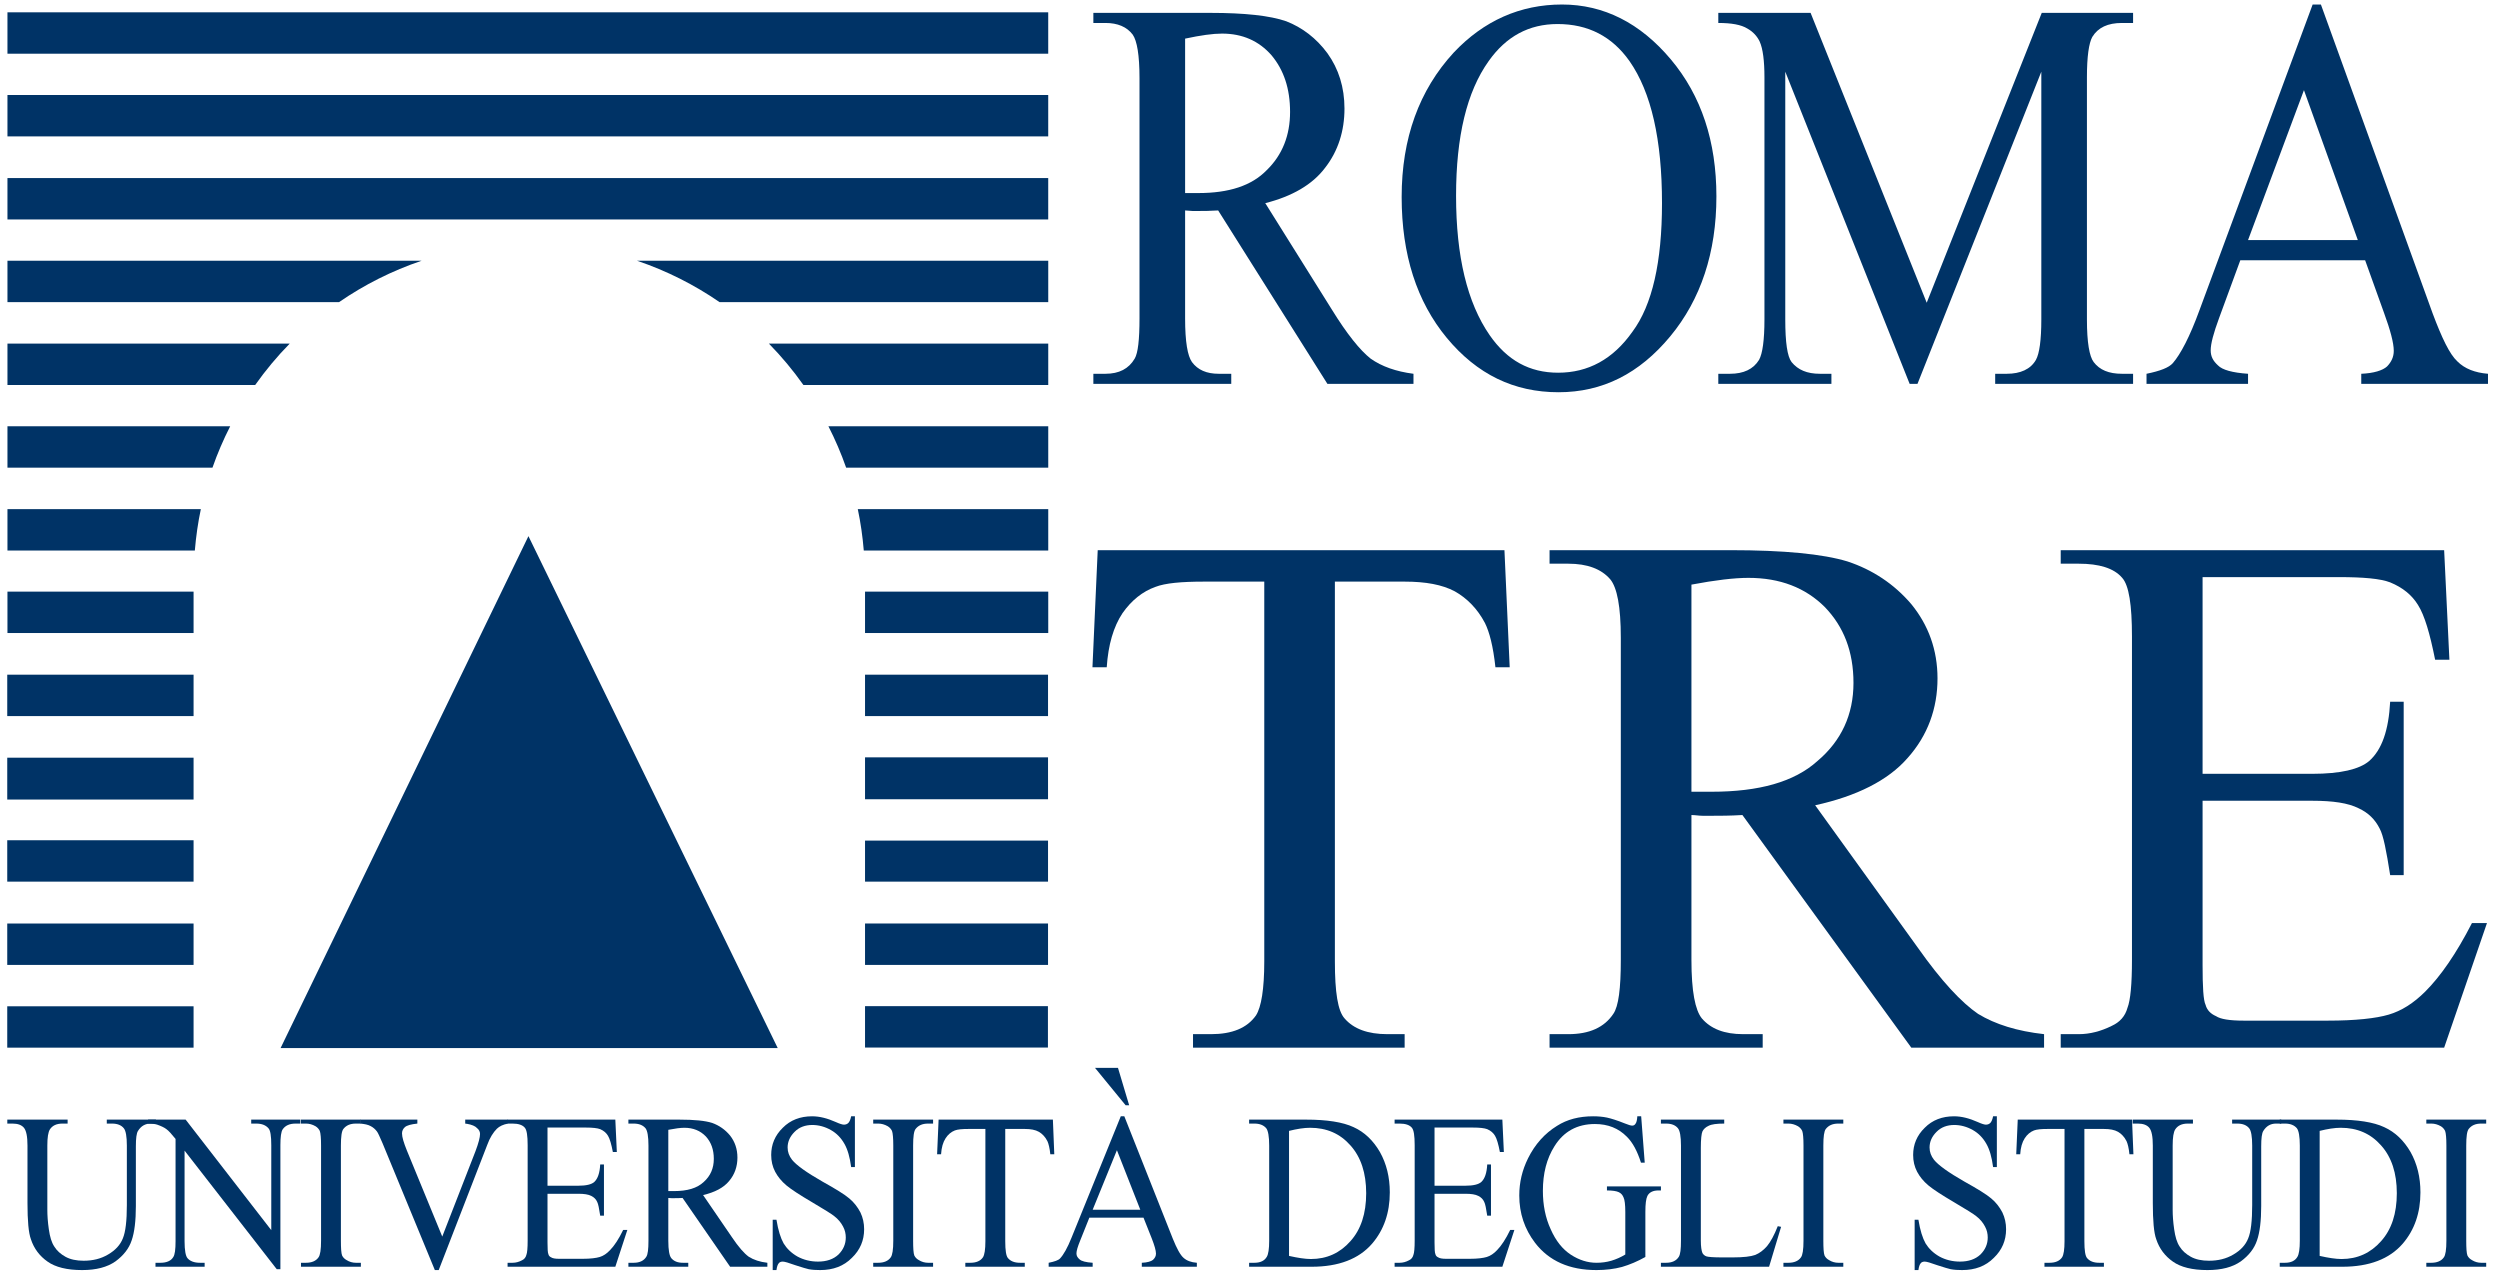
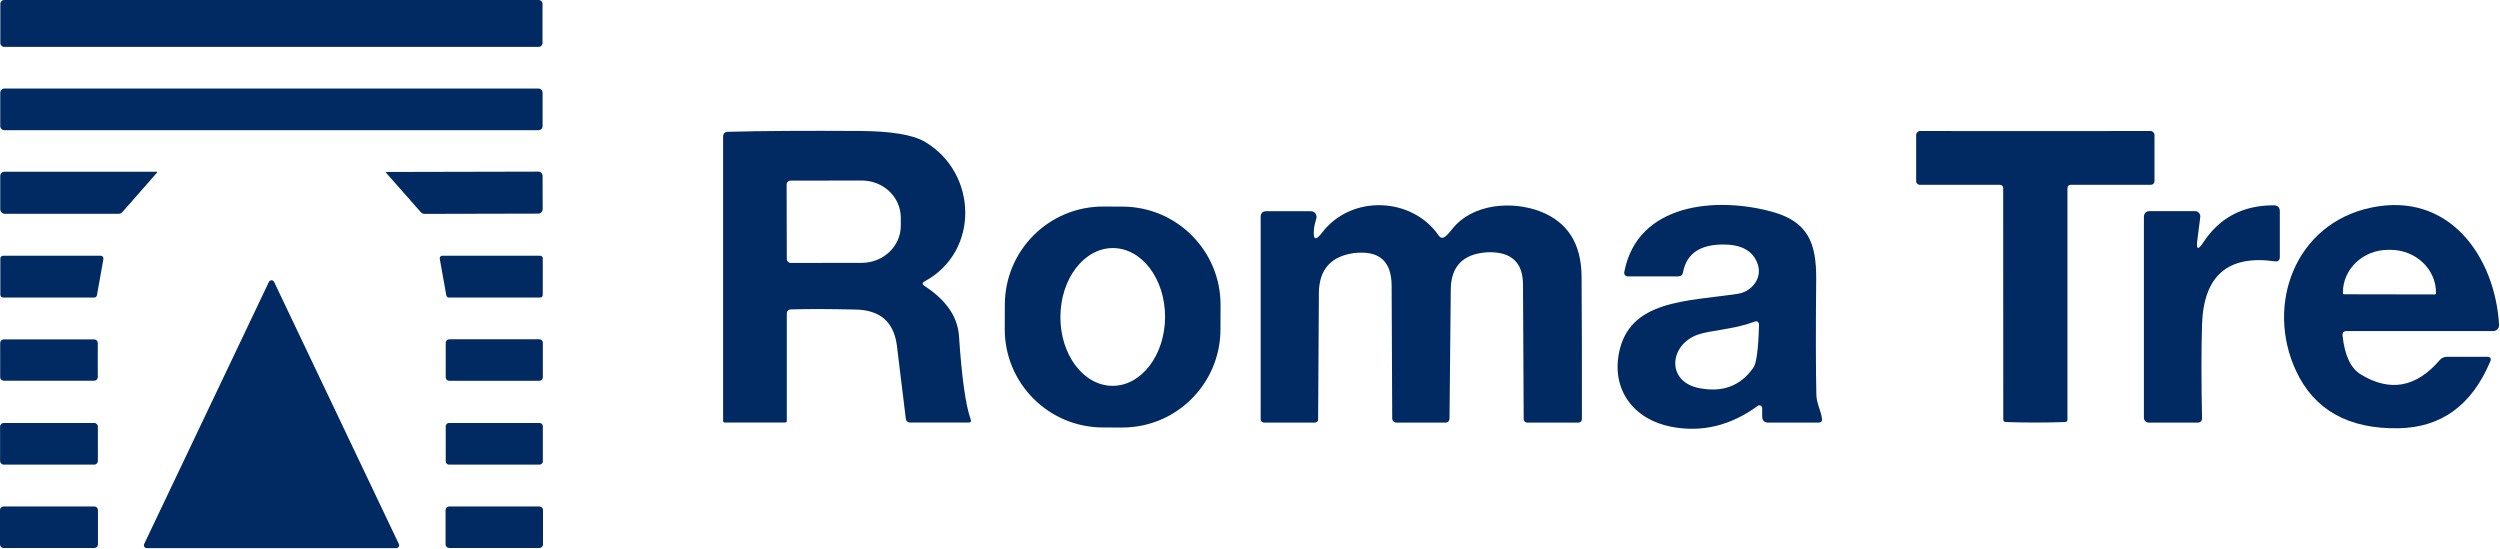
- <svg xmlns="http://www.w3.org/2000/svg" xmlns:xlink="http://www.w3.org/1999/xlink" viewBox="112 306 364 186" width="364" height="186">
-   <defs>
-     <g id="glyph-1-0">
-       <path d="M 15.438 -20.844 C 16.219 -20.844 16.797 -20.609 17.156 -20.156 C 17.438 -19.812 17.594 -18.969 17.594 -17.641 L 17.594 -8.984 C 17.594 -6.688 17.406 -5.078 17.016 -4.141 C 16.641 -3.172 15.906 -2.391 14.859 -1.781 C 13.812 -1.156 12.625 -0.875 11.297 -0.875 C 10.25 -0.875 9.359 -1.062 8.656 -1.453 C 7.953 -1.844 7.406 -2.328 7.031 -2.938 C 6.625 -3.547 6.391 -4.359 6.234 -5.453 C 6.078 -6.531 6.016 -7.469 6.016 -8.297 L 6.016 -17.641 C 6.016 -18.844 6.141 -19.609 6.391 -20 C 6.75 -20.547 7.344 -20.844 8.203 -20.844 L 8.969 -20.844 L 8.969 -21.422 L 0.188 -21.422 L 0.188 -20.844 L 0.953 -20.844 C 1.719 -20.844 2.266 -20.641 2.609 -20.234 C 2.953 -19.812 3.125 -18.969 3.125 -17.641 L 3.125 -9.281 C 3.125 -6.688 3.281 -4.938 3.625 -4 C 4.078 -2.625 4.906 -1.547 6.047 -0.75 C 7.188 0.062 8.875 0.484 11.078 0.484 C 13.141 0.484 14.734 0.062 15.938 -0.781 C 17.109 -1.641 17.906 -2.656 18.297 -3.844 C 18.703 -5.016 18.906 -6.688 18.906 -8.828 L 18.906 -17.516 C 18.906 -18.703 19 -19.453 19.219 -19.781 C 19.656 -20.484 20.266 -20.844 21.062 -20.844 L 21.828 -20.844 L 21.828 -21.422 L 14.672 -21.422 L 14.672 -20.844 Z M 15.438 -20.844 " />
-     </g>
-     <g id="glyph-1-1">
-       <path d="M -0.406 -20.844 C 0.188 -20.844 0.641 -20.781 0.922 -20.688 C 1.5 -20.484 1.969 -20.266 2.266 -20.031 C 2.578 -19.812 3.016 -19.328 3.594 -18.609 L 3.594 -3.719 C 3.594 -2.516 3.5 -1.75 3.25 -1.391 C 2.922 -0.844 2.266 -0.578 1.406 -0.578 L 0.672 -0.578 L 0.672 0 L 7.828 0 L 7.828 -0.578 L 7.125 -0.578 C 6.328 -0.578 5.703 -0.812 5.344 -1.234 C 5.062 -1.547 4.906 -2.391 4.906 -3.719 L 4.906 -16.906 L 18.328 0.359 L 18.859 0.359 L 18.859 -17.703 C 18.859 -18.906 18.969 -19.672 19.188 -20 C 19.562 -20.547 20.172 -20.844 21.062 -20.844 L 21.766 -20.844 L 21.766 -21.422 L 14.609 -21.422 L 14.609 -20.844 L 15.344 -20.844 C 16.156 -20.844 16.734 -20.609 17.125 -20.156 C 17.406 -19.844 17.531 -19.031 17.531 -17.703 L 17.531 -5.328 L 5.062 -21.422 L -0.406 -21.422 Z M -0.406 -20.844 " />
-     </g>
-     <g id="glyph-1-2">
-       <path d="M 8.75 -0.578 C 8.297 -0.578 7.828 -0.703 7.406 -0.969 C 7.062 -1.156 6.875 -1.391 6.75 -1.641 C 6.625 -1.969 6.578 -2.719 6.578 -3.781 L 6.578 -17.641 C 6.578 -18.938 6.688 -19.75 6.938 -20.062 C 7.344 -20.578 7.922 -20.844 8.75 -20.844 L 9.484 -20.844 L 9.484 -21.422 L 0.766 -21.422 L 0.766 -20.844 L 1.5 -20.844 C 1.969 -20.844 2.422 -20.719 2.891 -20.453 C 3.188 -20.266 3.375 -20.031 3.5 -19.781 C 3.625 -19.453 3.688 -18.703 3.688 -17.641 L 3.688 -3.781 C 3.688 -2.484 3.562 -1.688 3.312 -1.359 C 2.953 -0.844 2.328 -0.578 1.5 -0.578 L 0.766 -0.578 L 0.766 0 L 9.484 0 L 9.484 -0.578 Z M 8.75 -0.578 " />
-     </g>
-     <g id="glyph-1-3">
-       <path d="M 15.531 -21.422 L 15.531 -20.844 C 15.656 -20.812 15.75 -20.812 15.781 -20.812 C 16.484 -20.688 16.984 -20.484 17.25 -20.188 C 17.562 -19.938 17.688 -19.641 17.688 -19.328 C 17.688 -18.844 17.469 -18 17.016 -16.797 L 12.188 -4.391 L 7.031 -16.938 C 6.578 -18.062 6.328 -18.875 6.328 -19.422 C 6.328 -19.781 6.484 -20.094 6.75 -20.328 C 7.031 -20.578 7.641 -20.75 8.562 -20.844 L 8.562 -21.422 L 0.281 -21.422 L 0.281 -20.844 C 0.891 -20.781 1.375 -20.688 1.75 -20.484 C 2.125 -20.297 2.422 -20.031 2.672 -19.703 C 2.828 -19.516 3.094 -18.906 3.5 -17.969 L 11.109 0.484 L 11.672 0.484 L 18.734 -17.734 C 19.125 -18.812 19.625 -19.578 20.141 -20.094 C 20.516 -20.453 21.062 -20.719 21.766 -20.844 L 21.766 -21.422 Z M 15.531 -21.422 " />
-     </g>
-     <g id="glyph-1-4">
-       <path d="M 12 -20.266 C 12.984 -20.266 13.688 -20.188 14.094 -20.031 C 14.609 -19.812 14.984 -19.484 15.234 -19.062 C 15.5 -18.609 15.719 -17.844 15.938 -16.703 L 16.516 -16.703 L 16.297 -21.422 L 0.609 -21.422 L 0.609 -20.844 L 1.344 -20.844 C 2.188 -20.844 2.797 -20.641 3.125 -20.234 C 3.406 -19.906 3.531 -19.062 3.531 -17.703 L 3.531 -3.781 C 3.531 -2.75 3.469 -2.031 3.344 -1.719 C 3.25 -1.359 3.047 -1.094 2.703 -0.938 C 2.266 -0.703 1.812 -0.578 1.344 -0.578 L 0.609 -0.578 L 0.609 0 L 16.297 0 L 18.047 -5.359 L 17.438 -5.359 C 16.797 -4.031 16.156 -3.062 15.531 -2.422 C 15.047 -1.906 14.547 -1.578 14.031 -1.422 C 13.516 -1.266 12.688 -1.156 11.547 -1.156 L 8.109 -1.156 C 7.516 -1.156 7.156 -1.234 6.969 -1.359 C 6.75 -1.453 6.594 -1.609 6.547 -1.844 C 6.453 -2.031 6.422 -2.625 6.422 -3.547 L 6.422 -10.625 L 10.906 -10.625 C 11.766 -10.625 12.375 -10.531 12.797 -10.312 C 13.203 -10.109 13.484 -9.828 13.656 -9.438 C 13.812 -9.141 13.938 -8.469 14.094 -7.438 L 14.641 -7.438 L 14.641 -14.891 L 14.094 -14.891 C 14.031 -13.672 13.75 -12.828 13.234 -12.344 C 12.828 -11.984 12.062 -11.797 10.906 -11.797 L 6.422 -11.797 L 6.422 -20.266 Z M 12 -20.266 " />
-     </g>
-     <g id="glyph-1-5">
-       <path d="M 20.75 -0.578 C 19.656 -0.703 18.766 -1 18.047 -1.453 C 17.375 -1.938 16.547 -2.875 15.594 -4.297 L 11.391 -10.438 C 13.078 -10.828 14.375 -11.5 15.172 -12.469 C 16 -13.438 16.391 -14.609 16.391 -15.891 C 16.391 -17.125 16.031 -18.188 15.328 -19.094 C 14.609 -19.969 13.719 -20.578 12.719 -20.938 C 11.703 -21.266 10.094 -21.422 7.922 -21.422 L 0.516 -21.422 L 0.516 -20.844 L 1.297 -20.844 C 2.062 -20.844 2.641 -20.609 3.016 -20.156 C 3.281 -19.812 3.438 -19 3.438 -17.641 L 3.438 -3.781 C 3.438 -2.547 3.344 -1.781 3.125 -1.453 C 2.766 -0.875 2.156 -0.578 1.297 -0.578 L 0.516 -0.578 L 0.516 0 L 9.234 0 L 9.234 -0.578 L 8.438 -0.578 C 7.672 -0.578 7.125 -0.812 6.75 -1.266 C 6.484 -1.609 6.328 -2.422 6.328 -3.781 L 6.328 -10.016 C 6.484 -10.016 6.625 -9.984 6.781 -9.984 C 6.938 -9.984 7.062 -9.984 7.188 -9.984 C 7.484 -9.984 7.891 -9.984 8.406 -10.016 L 15.328 0 L 20.75 0 Z M 6.328 -19.938 C 7.312 -20.125 8.078 -20.234 8.656 -20.234 C 9.953 -20.234 10.984 -19.812 11.797 -18.969 C 12.562 -18.125 12.953 -17.062 12.953 -15.703 C 12.953 -14.344 12.469 -13.219 11.484 -12.344 C 10.531 -11.438 9.094 -11.016 7.156 -11.016 C 7.062 -11.016 6.938 -11.016 6.812 -11.016 C 6.656 -11.016 6.516 -11.016 6.328 -11.016 Z M 6.328 -19.938 " />
-     </g>
-     <g id="glyph-1-6">
-       <path d="M 13.547 -21.906 C 13.453 -21.422 13.297 -21.094 13.141 -20.938 C 12.984 -20.781 12.766 -20.688 12.5 -20.688 C 12.281 -20.688 11.875 -20.812 11.328 -21.062 C 10.094 -21.609 8.969 -21.906 7.859 -21.906 C 6.141 -21.906 4.703 -21.359 3.594 -20.234 C 2.453 -19.125 1.906 -17.797 1.906 -16.281 C 1.906 -15.375 2.094 -14.578 2.484 -13.828 C 2.859 -13.125 3.406 -12.438 4.141 -11.828 C 4.875 -11.219 6.141 -10.406 7.891 -9.375 C 9.641 -8.344 10.688 -7.688 11.078 -7.375 C 11.672 -6.922 12.094 -6.391 12.375 -5.844 C 12.656 -5.328 12.766 -4.781 12.766 -4.266 C 12.766 -3.297 12.406 -2.484 11.703 -1.781 C 10.969 -1.094 9.984 -0.75 8.719 -0.75 C 7.641 -0.75 6.625 -1 5.734 -1.484 C 4.828 -2 4.172 -2.656 3.719 -3.391 C 3.281 -4.172 2.922 -5.297 2.672 -6.844 L 2.125 -6.844 L 2.125 0.484 L 2.672 0.484 C 2.734 0 2.859 -0.359 3.016 -0.516 C 3.125 -0.672 3.344 -0.75 3.594 -0.75 C 3.844 -0.75 4.453 -0.578 5.438 -0.219 C 6.422 0.094 7.062 0.297 7.375 0.359 C 7.891 0.453 8.438 0.484 9.031 0.484 C 10.938 0.484 12.469 -0.094 13.656 -1.297 C 14.859 -2.453 15.438 -3.844 15.438 -5.453 C 15.438 -6.328 15.266 -7.141 14.891 -7.922 C 14.484 -8.688 13.969 -9.375 13.266 -9.953 C 12.594 -10.531 11.266 -11.344 9.359 -12.406 C 7.031 -13.734 5.562 -14.797 4.938 -15.578 C 4.516 -16.125 4.297 -16.703 4.297 -17.359 C 4.297 -18.219 4.641 -18.969 5.312 -19.641 C 5.984 -20.328 6.875 -20.641 7.891 -20.641 C 8.812 -20.641 9.734 -20.391 10.594 -19.906 C 11.453 -19.422 12.094 -18.734 12.562 -17.906 C 13.047 -17.062 13.359 -15.938 13.547 -14.516 L 14.094 -14.516 L 14.094 -21.906 Z M 13.547 -21.906 " />
-     </g>
-     <g id="glyph-1-7">
-       <path d="M 1.141 -21.422 L 0.922 -16.375 L 1.5 -16.375 C 1.562 -17.359 1.781 -18.125 2.156 -18.703 C 2.516 -19.266 2.984 -19.641 3.5 -19.844 C 3.906 -20 4.547 -20.062 5.5 -20.062 L 7.953 -20.062 L 7.953 -3.719 C 7.953 -2.516 7.828 -1.75 7.609 -1.391 C 7.25 -0.844 6.625 -0.578 5.766 -0.578 L 5.031 -0.578 L 5.031 0 L 13.688 0 L 13.688 -0.578 L 12.984 -0.578 C 12.188 -0.578 11.609 -0.812 11.234 -1.266 C 10.969 -1.578 10.844 -2.391 10.844 -3.719 L 10.844 -20.062 L 13.688 -20.062 C 14.547 -20.062 15.234 -19.938 15.75 -19.641 C 16.234 -19.359 16.672 -18.906 16.984 -18.281 C 17.156 -17.906 17.312 -17.281 17.406 -16.375 L 17.984 -16.375 L 17.781 -21.422 Z M 1.141 -21.422 " />
-     </g>
-     <g id="glyph-1-8">
-       <path d="M 15.266 -4.109 C 15.656 -3.109 15.875 -2.359 15.875 -1.906 C 15.875 -1.547 15.719 -1.266 15.438 -1 C 15.172 -0.781 14.609 -0.609 13.812 -0.578 L 13.812 0 L 21.828 0 L 21.828 -0.578 C 21 -0.641 20.359 -0.875 19.891 -1.297 C 19.406 -1.719 18.906 -2.656 18.328 -4.078 L 11.266 -21.906 L 10.75 -21.906 L 3.594 -4.266 C 2.984 -2.719 2.391 -1.719 1.906 -1.203 C 1.656 -0.938 1.109 -0.75 0.25 -0.578 L 0.25 0 L 6.656 0 L 6.656 -0.578 C 5.688 -0.641 5.031 -0.812 4.766 -1.062 C 4.453 -1.328 4.297 -1.578 4.297 -1.938 C 4.297 -2.328 4.484 -2.938 4.828 -3.781 L 6.172 -7.141 L 14.062 -7.141 Z M 6.656 -8.297 L 10.188 -16.969 L 13.594 -8.297 Z M 11.453 -23.516 L 11.969 -23.516 L 10.344 -28.953 L 7 -28.953 Z M 11.453 -23.516 " />
-     </g>
-     <g id="glyph-1-9">
-       <path d="M 9.609 0 C 13.547 0 16.484 -1.125 18.422 -3.359 C 20.141 -5.359 21 -7.859 21 -10.828 C 21 -13.047 20.516 -15 19.562 -16.703 C 18.578 -18.391 17.312 -19.609 15.719 -20.328 C 14.156 -21.062 11.828 -21.422 8.812 -21.422 L 0.516 -21.422 L 0.516 -20.844 L 1.297 -20.844 C 2.062 -20.844 2.641 -20.609 3.016 -20.156 C 3.281 -19.812 3.438 -18.969 3.438 -17.641 L 3.438 -3.781 C 3.438 -2.578 3.312 -1.812 3.094 -1.453 C 2.766 -0.875 2.156 -0.578 1.297 -0.578 L 0.516 -0.578 L 0.516 0 Z M 6.328 -19.781 C 7.453 -20.062 8.5 -20.234 9.391 -20.234 C 11.797 -20.234 13.75 -19.391 15.266 -17.672 C 16.797 -15.969 17.562 -13.641 17.562 -10.703 C 17.562 -7.75 16.797 -5.422 15.266 -3.719 C 13.75 -2 11.828 -1.125 9.516 -1.125 C 8.656 -1.125 7.578 -1.297 6.328 -1.578 Z M 6.328 -19.781 " />
-     </g>
-     <g id="glyph-1-10">
-       <path d="M 18.266 -21.906 C 18.234 -21.359 18.141 -21 18.016 -20.844 C 17.906 -20.641 17.719 -20.547 17.531 -20.547 C 17.344 -20.547 16.984 -20.641 16.422 -20.875 C 15.297 -21.328 14.469 -21.578 13.844 -21.719 C 13.234 -21.844 12.562 -21.906 11.828 -21.906 C 9.797 -21.906 8.047 -21.453 6.578 -20.516 C 4.797 -19.422 3.375 -17.844 2.359 -15.797 C 1.5 -14.062 1.078 -12.281 1.078 -10.375 C 1.078 -7.781 1.844 -5.5 3.375 -3.484 C 5.406 -0.844 8.375 0.484 12.312 0.484 C 13.656 0.484 14.922 0.328 16.031 0.031 C 17.156 -0.297 18.297 -0.781 19.438 -1.422 L 19.438 -7.984 C 19.438 -9.141 19.531 -9.891 19.734 -10.312 C 20.016 -10.859 20.578 -11.109 21.344 -11.109 L 21.703 -11.109 L 21.703 -11.703 L 13.844 -11.703 L 13.844 -11.109 C 14.672 -11.109 15.234 -11.016 15.562 -10.859 C 15.906 -10.703 16.125 -10.438 16.266 -10.078 C 16.422 -9.766 16.516 -9.047 16.516 -7.984 L 16.516 -1.781 C 15.875 -1.391 15.203 -1.094 14.484 -0.875 C 13.781 -0.672 13.078 -0.578 12.312 -0.578 C 11.047 -0.578 9.797 -0.969 8.594 -1.75 C 7.375 -2.547 6.391 -3.781 5.656 -5.453 C 4.875 -7.141 4.516 -9.016 4.516 -11.047 C 4.516 -13.578 5.062 -15.734 6.203 -17.547 C 7.547 -19.703 9.516 -20.781 12.094 -20.781 C 14 -20.781 15.531 -20.156 16.734 -18.938 C 17.594 -18.094 18.266 -16.828 18.797 -15.156 L 19.344 -15.156 L 18.828 -21.906 Z M 18.266 -21.906 " />
-     </g>
-     <g id="glyph-1-11">
-       <path d="M 16.062 -3 C 15.531 -2.391 14.953 -1.969 14.344 -1.719 C 13.688 -1.484 12.625 -1.359 11.047 -1.359 L 9.547 -1.359 C 8.266 -1.359 7.453 -1.422 7.219 -1.516 C 6.969 -1.609 6.781 -1.781 6.656 -2 C 6.516 -2.328 6.422 -2.938 6.422 -3.812 L 6.422 -17.312 C 6.422 -18.578 6.516 -19.391 6.656 -19.703 C 6.812 -20.031 7.125 -20.328 7.547 -20.516 C 7.984 -20.75 8.75 -20.844 9.828 -20.844 L 9.828 -21.422 L 0.609 -21.422 L 0.609 -20.844 L 1.375 -20.844 C 2.156 -20.844 2.734 -20.609 3.094 -20.156 C 3.375 -19.812 3.531 -18.969 3.531 -17.641 L 3.531 -3.781 C 3.531 -2.547 3.438 -1.812 3.219 -1.453 C 2.859 -0.875 2.234 -0.578 1.375 -0.578 L 0.609 -0.578 L 0.609 0 L 16.359 0 L 18.109 -5.812 L 17.625 -5.906 C 17.109 -4.594 16.578 -3.625 16.062 -3 Z M 16.062 -3 " />
-     </g>
-     <g id="glyph-2-0">
-       <path d="M 47.812 -1.469 C 45.266 -1.797 43.203 -2.531 41.578 -3.672 C 40.031 -4.891 38.125 -7.25 35.922 -10.828 L 26.234 -26.312 C 30.125 -27.297 33.094 -29 34.938 -31.453 C 36.844 -33.891 37.766 -36.828 37.766 -40.078 C 37.766 -43.172 36.922 -45.859 35.281 -48.141 C 33.656 -50.344 31.609 -51.891 29.281 -52.797 C 26.938 -53.609 23.266 -54.016 18.25 -54.016 L 1.203 -54.016 L 1.203 -52.547 L 2.969 -52.547 C 4.734 -52.547 6.078 -51.984 6.938 -50.844 C 7.562 -49.938 7.922 -47.906 7.922 -44.484 L 7.922 -9.531 C 7.922 -6.438 7.703 -4.484 7.219 -3.672 C 6.359 -2.203 4.953 -1.469 2.969 -1.469 L 1.203 -1.469 L 1.203 0 L 21.281 0 L 21.281 -1.469 L 19.453 -1.469 C 17.688 -1.469 16.406 -2.031 15.562 -3.172 C 14.922 -4.078 14.562 -6.109 14.562 -9.531 L 14.562 -25.25 C 14.922 -25.25 15.281 -25.172 15.625 -25.172 C 15.984 -25.172 16.266 -25.172 16.547 -25.172 C 17.25 -25.172 18.172 -25.172 19.375 -25.25 L 35.281 0 L 47.812 0 Z M 14.562 -50.266 C 16.828 -50.75 18.594 -51 19.938 -51 C 22.906 -51 25.312 -49.938 27.156 -47.828 C 28.922 -45.703 29.844 -43.016 29.844 -39.594 C 29.844 -36.172 28.719 -33.328 26.453 -31.125 C 24.25 -28.844 20.938 -27.781 16.484 -27.781 C 16.266 -27.781 15.984 -27.781 15.703 -27.781 C 15.344 -27.781 15 -27.781 14.562 -27.781 Z M 14.562 -50.266 " />
-     </g>
-     <g id="glyph-2-1">
-       <path d="M 10.047 -48.234 C 5.016 -42.766 2.469 -35.766 2.469 -27.203 C 2.469 -18.812 4.672 -11.969 9.047 -6.688 C 13.438 -1.391 18.812 1.219 25.312 1.219 C 31.688 1.219 37.062 -1.469 41.578 -6.922 C 46.031 -12.297 48.297 -19.141 48.297 -27.297 C 48.297 -35.281 46.109 -41.953 41.656 -47.25 C 37.203 -52.547 31.891 -55.234 25.812 -55.234 C 19.734 -55.234 14.422 -52.875 10.047 -48.234 Z M 35.641 -47 C 38.828 -42.438 40.375 -35.516 40.375 -26.312 C 40.375 -17.766 38.969 -11.484 36.062 -7.578 C 33.234 -3.578 29.625 -1.625 25.25 -1.625 C 21.078 -1.625 17.828 -3.422 15.281 -7.094 C 12.016 -11.812 10.391 -18.578 10.391 -27.375 C 10.391 -36.016 11.953 -42.531 15.141 -47 C 17.688 -50.594 21 -52.391 25.172 -52.391 C 29.625 -52.391 33.094 -50.594 35.641 -47 Z M 35.641 -47 " />
-     </g>
-     <g id="glyph-2-2">
-       <path d="M 30.062 0 L 48.094 -45.453 L 48.094 -9.375 C 48.094 -6.359 47.812 -4.406 47.312 -3.5 C 46.531 -2.125 45.047 -1.469 43.062 -1.469 L 41.375 -1.469 L 41.375 0 L 61.453 0 L 61.453 -1.469 L 59.828 -1.469 C 57.922 -1.469 56.578 -2.031 55.719 -3.172 C 55.094 -3.984 54.734 -6.031 54.734 -9.375 L 54.734 -44.641 C 54.734 -47.656 55.016 -49.609 55.516 -50.516 C 56.359 -51.891 57.781 -52.547 59.828 -52.547 L 61.453 -52.547 L 61.453 -54.016 L 48.156 -54.016 L 31.406 -11.812 L 14.5 -54.016 L 1.062 -54.016 L 1.062 -52.547 C 2.969 -52.547 4.391 -52.297 5.297 -51.734 C 6.156 -51.25 6.719 -50.594 7.078 -49.859 C 7.562 -48.797 7.781 -47 7.781 -44.641 L 7.781 -9.375 C 7.781 -6.359 7.5 -4.406 7 -3.5 C 6.156 -2.125 4.734 -1.469 2.766 -1.469 L 1.062 -1.469 L 1.062 0 L 17.531 0 L 17.531 -1.469 L 15.844 -1.469 C 14 -1.469 12.656 -2.031 11.734 -3.172 C 11.109 -3.984 10.812 -6.031 10.812 -9.375 L 10.812 -45.453 L 28.922 0 Z M 30.062 0 " />
-     </g>
-     <g id="glyph-2-3">
-       <path d="M 35.141 -10.344 C 36.062 -7.828 36.562 -5.953 36.562 -4.812 C 36.562 -3.906 36.203 -3.172 35.578 -2.531 C 34.938 -1.953 33.656 -1.547 31.828 -1.469 L 31.828 0 L 50.281 0 L 50.281 -1.469 C 48.375 -1.625 46.891 -2.203 45.828 -3.266 C 44.688 -4.312 43.562 -6.688 42.219 -10.266 L 25.953 -55.234 L 24.75 -55.234 L 8.281 -10.75 C 6.859 -6.844 5.516 -4.312 4.391 -3.016 C 3.812 -2.359 2.547 -1.875 0.562 -1.469 L 0.562 0 L 15.344 0 L 15.344 -1.469 C 13.078 -1.625 11.594 -2.031 10.969 -2.688 C 10.25 -3.344 9.906 -3.984 9.906 -4.891 C 9.906 -5.859 10.328 -7.406 11.109 -9.531 L 14.219 -18 L 32.391 -18 Z M 15.344 -20.938 L 23.484 -42.766 L 31.328 -20.938 Z M 15.344 -20.938 " />
-     </g>
-     <g id="glyph-3-0">
-       <path d="M 4.047 -72.438 L 3.281 -55.391 L 5.359 -55.391 C 5.578 -58.672 6.344 -61.297 7.656 -63.266 C 8.953 -65.125 10.594 -66.438 12.453 -67.094 C 13.875 -67.641 16.172 -67.859 19.562 -67.859 L 28.297 -67.859 L 28.297 -12.562 C 28.297 -8.516 27.859 -5.906 27.094 -4.703 C 25.781 -2.844 23.594 -1.969 20.547 -1.969 L 17.922 -1.969 L 17.922 0 L 48.734 0 L 48.734 -1.969 L 46.219 -1.969 C 43.375 -1.969 41.297 -2.734 39.984 -4.266 C 39 -5.359 38.578 -8.078 38.578 -12.562 L 38.578 -67.859 L 48.734 -67.859 C 51.797 -67.859 54.203 -67.422 56.047 -66.438 C 57.797 -65.453 59.328 -63.922 60.422 -61.844 C 61.078 -60.531 61.625 -58.453 61.953 -55.391 L 64.031 -55.391 L 63.266 -72.438 Z M 4.047 -72.438 " />
-     </g>
-     <g id="glyph-3-1">
-       <path d="M 73.859 -1.969 C 69.938 -2.406 66.766 -3.391 64.25 -4.922 C 61.844 -6.562 58.891 -9.719 55.5 -14.531 L 40.531 -35.297 C 46.547 -36.609 51.141 -38.906 53.984 -42.172 C 56.922 -45.453 58.344 -49.391 58.344 -53.766 C 58.344 -57.906 57.031 -61.516 54.531 -64.578 C 52.016 -67.531 48.844 -69.609 45.234 -70.797 C 41.625 -71.891 35.953 -72.438 28.188 -72.438 L 1.859 -72.438 L 1.859 -70.469 L 4.594 -70.469 C 7.328 -70.469 9.391 -69.719 10.703 -68.188 C 11.688 -66.984 12.234 -64.25 12.234 -59.656 L 12.234 -12.781 C 12.234 -8.625 11.906 -6.016 11.141 -4.922 C 9.828 -2.953 7.656 -1.969 4.594 -1.969 L 1.859 -1.969 L 1.859 0 L 32.891 0 L 32.891 -1.969 L 30.047 -1.969 C 27.312 -1.969 25.344 -2.734 24.031 -4.266 C 23.062 -5.469 22.516 -8.188 22.516 -12.781 L 22.516 -33.875 C 23.062 -33.875 23.594 -33.766 24.141 -33.766 C 24.688 -33.766 25.125 -33.766 25.562 -33.766 C 26.656 -33.766 28.078 -33.766 29.938 -33.875 L 54.531 0 L 73.859 0 Z M 22.516 -67.422 C 26 -68.078 28.734 -68.406 30.812 -68.406 C 35.406 -68.406 39.109 -66.984 41.953 -64.141 C 44.688 -61.297 46.109 -57.688 46.109 -53.109 C 46.109 -48.516 44.359 -44.688 40.859 -41.734 C 37.484 -38.688 32.344 -37.266 25.453 -37.266 C 25.125 -37.266 24.688 -37.266 24.25 -37.266 C 23.703 -37.266 23.172 -37.266 22.516 -37.266 Z M 22.516 -67.422 " />
-     </g>
-     <g id="glyph-3-2">
-       <path d="M 42.719 -68.516 C 46.219 -68.516 48.734 -68.297 50.156 -67.75 C 52.016 -66.984 53.328 -65.891 54.203 -64.469 C 55.172 -62.938 55.938 -60.312 56.703 -56.484 L 58.781 -56.484 L 58.016 -72.438 L 2.188 -72.438 L 2.188 -70.469 L 4.812 -70.469 C 7.766 -70.469 9.938 -69.828 11.141 -68.406 C 12.125 -67.312 12.562 -64.469 12.562 -59.875 L 12.562 -12.781 C 12.562 -9.281 12.344 -6.891 11.906 -5.797 C 11.578 -4.594 10.812 -3.719 9.609 -3.172 C 8.078 -2.406 6.453 -1.969 4.812 -1.969 L 2.188 -1.969 L 2.188 0 L 58.016 0 L 64.25 -18.141 L 62.062 -18.141 C 59.766 -13.656 57.469 -10.375 55.281 -8.188 C 53.547 -6.453 51.797 -5.359 49.938 -4.812 C 48.078 -4.266 45.125 -3.938 41.078 -3.938 L 28.844 -3.938 C 26.766 -3.938 25.453 -4.156 24.797 -4.594 C 24.031 -4.922 23.484 -5.469 23.281 -6.234 C 22.953 -6.891 22.844 -8.844 22.844 -12.016 L 22.844 -35.953 L 38.797 -35.953 C 41.844 -35.953 44.031 -35.625 45.562 -34.859 C 46.984 -34.203 47.969 -33.219 48.625 -31.906 C 49.172 -30.922 49.609 -28.625 50.156 -25.125 L 52.125 -25.125 L 52.125 -50.375 L 50.156 -50.375 C 49.938 -46.219 48.953 -43.375 47.094 -41.734 C 45.672 -40.531 42.938 -39.875 38.797 -39.875 L 22.844 -39.875 L 22.844 -68.516 Z M 42.719 -68.516 " />
-     </g>
-   </defs>
-   <g fill="#003366" fill-opacity="1">
-     <use xlink:href="#glyph-1-0" x="112.876" y="490.438" />
-     <use xlink:href="#glyph-1-1" x="133.967" y="490.438" />
-     <use xlink:href="#glyph-1-2" x="155.058" y="490.438" />
-     <use xlink:href="#glyph-1-3" x="164.205" y="490.438" />
-     <use xlink:href="#glyph-1-4" x="185.295" y="490.438" />
-     <use xlink:href="#glyph-1-5" x="202.978" y="490.438" />
-     <use xlink:href="#glyph-1-6" x="222.38" y="490.438" />
-     <use xlink:href="#glyph-1-2" x="238.373" y="490.438" />
-     <use xlink:href="#glyph-1-7" x="247.52" y="490.438" />
+ <svg xmlns="http://www.w3.org/2000/svg" width="100%" height="100%" viewBox="0 0 930 204" version="1.1" xml:space="preserve" style="fill-rule:evenodd;clip-rule:evenodd;stroke-linejoin:round;stroke-miterlimit:2;">
+   <g>
+     <path d="M201.813,1.438l-0,14.562c-0,0.793 -0.645,1.438 -1.438,1.438l-198.812,-0c-0.794,-0 -1.438,-0.645 -1.438,-1.438l-0,-14.562c-0,-0.794 0.644,-1.438 1.438,-1.438l198.812,0c0.793,0 1.438,0.644 1.438,1.438Z" style="fill:#002a61;" />
+     <path d="M201.844,34.469l-0,12.437c-0,0.845 -0.686,1.531 -1.532,1.531l-198.687,0c-0.845,0 -1.531,-0.686 -1.531,-1.531l-0,-12.437c-0,-0.845 0.686,-1.532 1.531,-1.532l198.687,0.001c0.846,-0 1.532,0.686 1.532,1.531Z" style="fill:#002a61;" />
+     <path d="M292.688,116.813l-0,39.75c-0,0.406 -0.219,0.625 -0.625,0.625l-22.407,-0c-0.437,-0 -0.656,-0.219 -0.656,-0.657l0,-105.656c0,-1.187 0.594,-1.812 1.781,-1.844c12.469,-0.343 28.938,-0.437 49.344,-0.312c11.469,0.094 19.406,1.406 23.813,3.969c19.687,11.468 20.687,40.812 -0,52c-0.938,0.531 -0.969,1.062 -0.063,1.656c8.094,5.25 12.406,11.5 12.875,18.75c1.031,15.5 2.5,25.812 4.344,30.937c0.281,0.782 -0,1.157 -0.813,1.157l-21.781,-0c-0.781,-0 -1.438,-0.594 -1.531,-1.375c-1.938,-16.188 -3.063,-25.313 -3.344,-27.407c-1.188,-8.718 -6.281,-13.062 -15.25,-13.25c-9.469,-0.218 -17.469,-0.25 -24.031,-0.062c-1.094,0.031 -1.656,0.594 -1.656,1.719Zm-0.063,-48.157l0.063,27.688c-0,0.812 0.656,1.469 1.468,1.469l26.438,-0.032c8.031,-0.031 14.531,-6.218 14.5,-13.812l-0,-3.063c-0.031,-7.625 -6.531,-13.781 -14.563,-13.75l-26.437,0.032c-0.813,-0 -1.469,0.656 -1.469,1.468Z" style="fill:#002a61;fill-rule:nonzero;" />
+     <path d="M757.156,48.75c12.906,0.031 27.156,0 42.813,-0.031c0.812,-0 1.5,0.687 1.5,1.5l-0,17.187c-0,0.75 -0.594,1.344 -1.344,1.344l-29.844,0c-0.656,0 -1.187,0.531 -1.187,1.188l-0,86.093c-0,0.625 -0.313,0.938 -0.938,0.969c-3.531,0.125 -7.187,0.188 -11,0.188c-3.812,-0 -7.468,-0.063 -11,-0.188c-0.625,-0.031 -0.937,-0.344 -0.937,-0.969l-0.031,-86.094c-0,-0.656 -0.532,-1.187 -1.188,-1.187l-29.844,0c-0.718,0 -1.343,-0.594 -1.343,-1.344l-0,-17.187c-0,-0.813 0.687,-1.5 1.5,-1.5c15.656,0.062 29.937,0.062 42.843,0.031Z" style="fill:#002a61;fill-rule:nonzero;" />
+     <path d="M58.375,64.25l-12.688,14.469c-0.468,0.531 -0.968,0.812 -1.468,0.812l-42.438,0c-0.937,0 -1.687,-0.781 -1.687,-1.718l-0,-12.375c-0,-0.875 0.687,-1.563 1.562,-1.563l56.563,0c0.187,0 0.281,0.219 0.156,0.375Z" style="fill:#002a61;fill-rule:nonzero;" />
+     <path d="M143.688,64.344c-0.126,-0.157 -0.032,-0.375 0.156,-0.375l56.437,-0.125c0.875,-0 1.563,0.718 1.563,1.562l0.031,12.344c-0,0.969 -0.75,1.719 -1.688,1.719l-42.343,0.094c-0.5,-0 -1,-0.282 -1.469,-0.813l-12.688,-14.406Z" style="fill:#002a61;fill-rule:nonzero;" />
+     <path d="M454.015,122.609c-0.078,20.203 -16.484,36.516 -36.69,36.434l-7.125,-0.025c-20.2,-0.081 -36.512,-16.487 -36.434,-36.689l0.031,-9.063c0.078,-20.204 16.484,-36.516 36.69,-36.434l7.125,0.025c20.201,0.08 36.513,16.487 36.435,36.689l-0.032,9.063Zm-40.167,20.922c10.746,0.031 19.496,-11.406 19.558,-25.557c0.063,-14.162 -8.625,-25.662 -19.379,-25.693c-10.746,-0.031 -19.496,11.406 -19.558,25.557c-0.063,14.162 8.625,25.662 19.379,25.693Z" style="fill:#002a61;fill-rule:nonzero;" />
+     <path d="M488.781,85.438c-0.343,3.843 0.656,4.218 3,1.156c10.781,-14.282 33.5,-13.407 43.438,1.062c0.625,0.906 1.406,1.063 2.312,0.406c0.625,-0.437 1.531,-1.375 2.688,-2.843c7.5,-9.532 22.312,-10.563 32.687,-6.594c10.219,3.937 15.344,12 15.438,24.156c0.093,13.219 0.156,30.875 0.125,52.906c-0,1.032 -0.5,1.532 -1.532,1.532l-18.812,-0c-0.719,-0 -1.313,-0.594 -1.313,-1.313l-0.25,-50.031c-0.031,-8.313 -4.406,-12.313 -13.125,-12.031c-0.062,-0 -0.25,-0 -0.531,0.031c-8.719,0.656 -13.125,5.25 -13.219,13.781l-0.468,47.844c-0,1.156 -0.563,1.719 -1.719,1.719l-18.031,-0c-0.875,-0 -1.563,-0.688 -1.563,-1.563l-0.219,-49.344c-0.031,-8.875 -4.375,-12.968 -13,-12.25c-0.562,0.032 -0.875,0.063 -0.906,0.063c-8.719,1.187 -13.125,6.187 -13.156,14.969l-0.281,46.843c-0,0.844 -0.438,1.282 -1.281,1.282l-18.625,-0c-0.969,-0 -1.469,-0.5 -1.469,-1.469l-0,-75c-0,-1.469 0.719,-2.188 2.187,-2.188l16.5,0c1.438,0 2.438,1.407 2,2.782c-0.469,1.468 -0.781,2.843 -0.875,4.093Z" style="fill:#002a61;fill-rule:nonzero;" />
+     <path d="M655.531,151.813c0,-0.844 -0.937,-1.344 -1.625,-0.844c-10.031,7.343 -20.719,9.968 -32.062,7.812c-13.75,-2.594 -22.25,-13.312 -19.625,-27.25c3.75,-20.062 25.218,-19.344 44.312,-22.25c4.969,-0.75 9.219,-5.719 7.313,-11.094c-1.657,-4.718 -5.75,-7.125 -12.282,-7.218c-9,-0.157 -14.156,3.281 -15.468,10.312c-0.188,1.031 -0.813,1.531 -1.844,1.531l-18.719,0c-0.843,0 -1.468,-0.75 -1.312,-1.562c4.875,-25.875 34.594,-28.156 55.125,-22.438c13.344,3.719 16.406,11.688 16.281,25.25c-0.187,19.094 -0.156,33.344 0.063,42.75c0.062,3.313 1.75,6.032 2.093,8.969c0.094,0.969 -0.312,1.438 -1.281,1.438l-18.594,-0c-1.593,-0 -2.375,-0.782 -2.375,-2.375l0,-3.032Zm-3.156,-32.062c-7.437,2.844 -16,3.031 -20.906,4.781c-10.438,3.75 -11.75,17.313 0.469,19.813c8.75,1.781 15.531,-0.719 20.312,-7.563c1.156,-1.625 1.844,-6.844 2.094,-15.625c0.031,-1.469 -0.625,-1.937 -1.969,-1.406Z" style="fill:#002a61;fill-rule:nonzero;" />
+     <path d="M817.406,89.344c-0.469,3.531 0.281,3.812 2.219,0.843c6.031,-9.218 14.75,-13.812 26.156,-13.812c1.531,-0 2.313,0.75 2.313,2.25l-0,16.969c-0,1.25 -0.625,1.781 -1.844,1.625c-17.469,-2.469 -26.5,5.343 -27.094,23.5c-0.281,9.468 -0.281,21.062 0,34.75c0.032,1.156 -0.562,1.75 -1.718,1.75l-18.125,-0c-0.969,-0 -1.782,-0.813 -1.782,-1.782l0,-74.625c0,-1.531 0.75,-2.281 2.25,-2.281l16.782,0c1.187,0 2.093,1.063 1.937,2.25l-1.094,8.563Z" style="fill:#002a61;fill-rule:nonzero;" />
+     <path d="M871.438,124.844c0.75,7.343 3.031,12.156 6.812,14.468c10.844,6.594 20.594,4.813 29.313,-5.343c0.718,-0.844 1.656,-1.25 2.781,-1.25l14.781,-0c1.344,-0 1.75,0.593 1.219,1.812c-6.844,16.25 -18.219,24.5 -34.094,24.781c-18.594,0.313 -31.312,-6.781 -38.094,-21.281c-11.5,-24.594 -0.437,-54.781 27.813,-60.781c29.25,-6.219 46.25,18.469 47.687,43.625c0.063,1.25 -0.937,2.281 -2.187,2.281l-54.5,0c-1.125,0 -1.625,0.563 -1.531,1.688Zm0.562,-15.375l33.75,0.062c0.219,0 0.438,-0.187 0.438,-0.437l-0,-0.25c-0,-8.782 -7.563,-15.875 -16.907,-15.907l-0.812,0c-9.313,-0.031 -16.906,7.063 -16.906,15.844l-0,0.25c-0,0.25 0.187,0.438 0.437,0.438Z" style="fill:#002a61;fill-rule:nonzero;" />
+     <path d="M0.125,109.656l0,-13.5c0,-0.562 0.469,-1.031 1.031,-1.031l36.313,0c0.625,0 1.125,0.594 1,1.219l-2.407,13.5c-0.093,0.5 -0.531,0.844 -1.031,0.844l-33.875,-0c-0.562,-0 -1.031,-0.469 -1.031,-1.032Z" style="fill:#002a61;fill-rule:nonzero;" />
+     <path d="M201.906,96.094l0,13.625c0,0.531 -0.437,0.968 -0.969,0.968l-33.937,0c-0.469,0 -0.875,-0.343 -0.969,-0.781l-2.437,-13.625c-0.125,-0.625 0.344,-1.156 0.937,-1.156l36.406,0c0.532,0 0.969,0.438 0.969,0.969Z" style="fill:#002a61;fill-rule:nonzero;" />
+     <path d="M53.625,202.375l46.406,-97.5c0.406,-0.812 1.531,-0.812 1.938,0l46.406,97.5c0.344,0.719 -0.188,1.531 -0.969,1.531l-92.812,0c-0.782,0 -1.313,-0.812 -0.969,-1.531Z" style="fill:#002a61;fill-rule:nonzero;" />
+     <path d="M36.375,127.594l0,12.687c0,0.742 -0.602,1.344 -1.344,1.344l-33.625,0c-0.741,0 -1.343,-0.602 -1.343,-1.344l-0,-12.687c-0,-0.742 0.602,-1.344 1.343,-1.344l33.625,-0c0.742,-0 1.344,0.602 1.344,1.344Z" style="fill:#002a61;" />
+     <path d="M201.938,127.5l-0.001,12.875c0,0.707 -0.574,1.281 -1.281,1.281l-33.562,0c-0.707,0 -1.281,-0.574 -1.281,-1.281l-0,-12.875c-0,-0.707 0.574,-1.281 1.281,-1.281l33.562,-0c0.707,-0 1.281,0.574 1.281,1.281Z" style="fill:#002a61;" />
+     <path d="M36.406,158.719l0,12.75c0,0.759 -0.616,1.375 -1.375,1.375l-33.625,-0c-0.759,-0 -1.375,-0.616 -1.375,-1.375l0,-12.75c0,-0.759 0.616,-1.375 1.375,-1.375l33.625,-0c0.759,-0 1.375,0.616 1.375,1.375Z" style="fill:#002a61;" />
+     <path d="M201.938,158.562l-0.001,13.063c0,0.673 -0.546,1.219 -1.218,1.219l-33.688,-0c-0.672,-0 -1.219,-0.546 -1.219,-1.219l0,-13.063c0,-0.672 0.547,-1.218 1.219,-1.218l33.688,-0c0.672,-0 1.219,0.546 1.219,1.218Z" style="fill:#002a61;" />
+     <path d="M36.438,189.719l-0.001,12.812c0,0.725 -0.588,1.313 -1.312,1.313l-33.813,-0c-0.724,-0 -1.312,-0.588 -1.312,-1.313l-0,-12.812c-0,-0.725 0.588,-1.313 1.312,-1.313l33.813,0c0.724,0 1.312,0.588 1.312,1.313Z" style="fill:#002a61;" />
+     <path d="M202,189.719l0,12.812c0,0.725 -0.588,1.313 -1.312,1.313l-33.626,-0c-0.724,-0 -1.312,-0.588 -1.312,-1.313l0,-12.812c0,-0.725 0.588,-1.313 1.312,-1.313l33.626,0c0.724,0 1.312,0.588 1.312,1.313Z" style="fill:#002a61;" />
  </g>
-   <g fill="#003366" fill-opacity="1">
-     <use xlink:href="#glyph-1-8" x="264.435" y="490.438" />
-   </g>
-   <g fill="#003366" fill-opacity="1">
-     <use xlink:href="#glyph-1-9" x="293.355" y="490.438" />
-     <use xlink:href="#glyph-1-4" x="314.446" y="490.438" />
-     <use xlink:href="#glyph-1-10" x="332.128" y="490.438" />
-     <use xlink:href="#glyph-1-11" x="353.219" y="490.438" />
-     <use xlink:href="#glyph-1-2" x="370.901" y="490.438" />
-   </g>
-   <g fill="#003366" fill-opacity="1">
-     <use xlink:href="#glyph-1-6" x="388.648" y="490.438" />
-     <use xlink:href="#glyph-1-7" x="404.642" y="490.438" />
-     <use xlink:href="#glyph-1-0" x="422.325" y="490.438" />
-     <use xlink:href="#glyph-1-9" x="443.415" y="490.438" />
-     <use xlink:href="#glyph-1-2" x="464.506" y="490.438" />
-   </g>
-   <g fill="#003366" fill-opacity="1">
-     <use xlink:href="#glyph-2-0" x="269.99" y="361.891" />
-     <use xlink:href="#glyph-2-1" x="313.612" y="361.891" />
-     <use xlink:href="#glyph-2-2" x="361.123" y="361.891" />
-   </g>
-   <g fill="#003366" fill-opacity="1">
-     <use xlink:href="#glyph-2-3" x="423.971" y="361.891" />
-   </g>
-   <g fill="#003366" fill-opacity="1">
-     <use xlink:href="#glyph-3-0" x="267.781" y="458.543" />
-     <use xlink:href="#glyph-3-1" x="335.757" y="458.543" />
-     <use xlink:href="#glyph-3-2" x="409.852" y="458.543" />
-   </g>
-   <path fill-rule="nonzero" fill="#003366" fill-opacity="1" d="M 237.949 446.492 L 264.594 446.492 L 264.594 440.461 L 237.949 440.461 Z M 237.949 446.492 " />
-   <path fill-rule="nonzero" fill="#003366" fill-opacity="1" d="M 237.949 458.523 L 264.578 458.523 L 264.578 452.496 L 237.949 452.496 Z M 237.949 458.523 " />
-   <path fill-rule="nonzero" fill="#003366" fill-opacity="1" d="M 113.055 458.539 L 140.184 458.539 L 140.184 452.516 L 113.055 452.516 Z M 113.055 458.539 " />
-   <path fill-rule="nonzero" fill="#003366" fill-opacity="1" d="M 113.055 446.492 L 140.184 446.492 L 140.184 440.465 L 113.055 440.465 Z M 113.055 446.492 " />
-   <path fill-rule="nonzero" fill="#003366" fill-opacity="1" d="M 237.949 434.367 L 264.594 434.367 L 264.594 428.391 L 237.949 428.391 Z M 237.949 434.367 " />
-   <path fill-rule="nonzero" fill="#003366" fill-opacity="1" d="M 113.055 434.367 L 140.184 434.367 L 140.184 428.34 L 113.055 428.34 Z M 113.055 434.367 " />
-   <path fill-rule="nonzero" fill="#003366" fill-opacity="1" d="M 113.055 422.414 L 140.184 422.414 L 140.184 416.32 L 113.055 416.32 Z M 113.055 422.414 " />
-   <path fill-rule="nonzero" fill="#003366" fill-opacity="1" d="M 237.949 422.371 L 264.594 422.371 L 264.594 416.27 L 237.949 416.27 Z M 237.949 422.371 " />
-   <path fill-rule="nonzero" fill="#003366" fill-opacity="1" d="M 237.949 410.262 L 264.594 410.262 L 264.594 404.234 L 237.949 404.234 Z M 237.949 410.262 " />
-   <path fill-rule="nonzero" fill="#003366" fill-opacity="1" d="M 113.055 410.262 L 140.184 410.262 L 140.184 404.234 L 113.055 404.234 Z M 113.055 410.262 " />
-   <path fill-rule="nonzero" fill="#003366" fill-opacity="1" d="M 237.949 398.168 L 264.625 398.168 L 264.625 392.141 L 237.949 392.141 Z M 237.949 398.168 " />
-   <path fill-rule="nonzero" fill="#003366" fill-opacity="1" d="M 113.086 398.168 L 140.184 398.168 L 140.184 392.141 L 113.086 392.141 Z M 113.086 398.168 " />
-   <path fill-rule="nonzero" fill="#003366" fill-opacity="1" d="M 113.086 380.133 L 113.086 386.16 L 140.367 386.16 C 140.539 384.113 140.824 382.102 141.242 380.133 L 113.086 380.133 " />
-   <path fill-rule="nonzero" fill="#003366" fill-opacity="1" d="M 264.625 386.16 L 264.625 380.133 L 236.895 380.133 C 237.309 382.102 237.598 384.113 237.766 386.16 L 264.625 386.16 " />
-   <path fill-rule="nonzero" fill="#003366" fill-opacity="1" d="M 264.625 374.094 L 264.625 368.066 L 232.617 368.066 C 233.605 370.004 234.473 372.016 235.199 374.094 L 264.625 374.094 " />
-   <path fill-rule="nonzero" fill="#003366" fill-opacity="1" d="M 113.086 368.066 L 113.086 374.094 L 142.934 374.094 C 143.66 372.016 144.527 370.004 145.516 368.066 L 113.086 368.066 " />
-   <path fill-rule="nonzero" fill="#003366" fill-opacity="1" d="M 264.625 362.059 L 264.625 356.031 L 223.953 356.031 C 225.785 357.898 227.465 359.914 228.98 362.059 L 264.625 362.059 " />
-   <path fill-rule="nonzero" fill="#003366" fill-opacity="1" d="M 113.086 356.031 L 113.086 362.059 L 149.152 362.059 C 150.668 359.914 152.348 357.898 154.18 356.031 L 113.086 356.031 " />
-   <path fill-rule="nonzero" fill="#003366" fill-opacity="1" d="M 113.086 343.965 L 113.086 349.992 L 161.363 349.992 C 165.035 347.461 169.074 345.422 173.383 343.965 L 113.086 343.965 " />
-   <path fill-rule="nonzero" fill="#003366" fill-opacity="1" d="M 216.77 349.992 L 264.625 349.992 L 264.625 343.965 L 204.754 343.965 C 209.059 345.422 213.098 347.461 216.77 349.992 " />
-   <path fill-rule="nonzero" fill="#003366" fill-opacity="1" d="M 113.086 337.953 L 264.621 337.953 L 264.621 331.926 L 113.086 331.926 Z M 113.086 337.953 " />
-   <path fill-rule="nonzero" fill="#003366" fill-opacity="1" d="M 113.086 325.859 L 264.621 325.859 L 264.621 319.832 L 113.086 319.832 Z M 113.086 325.859 " />
-   <path fill-rule="nonzero" fill="#003366" fill-opacity="1" d="M 113.086 313.82 L 264.621 313.82 L 264.621 307.793 L 113.086 307.793 Z M 113.086 313.82 " />
-   <path fill-rule="nonzero" fill="#003366" fill-opacity="1" d="M 225.234 458.594 L 152.855 458.594 L 188.941 384.062 L 225.234 458.594 " />
</svg>
